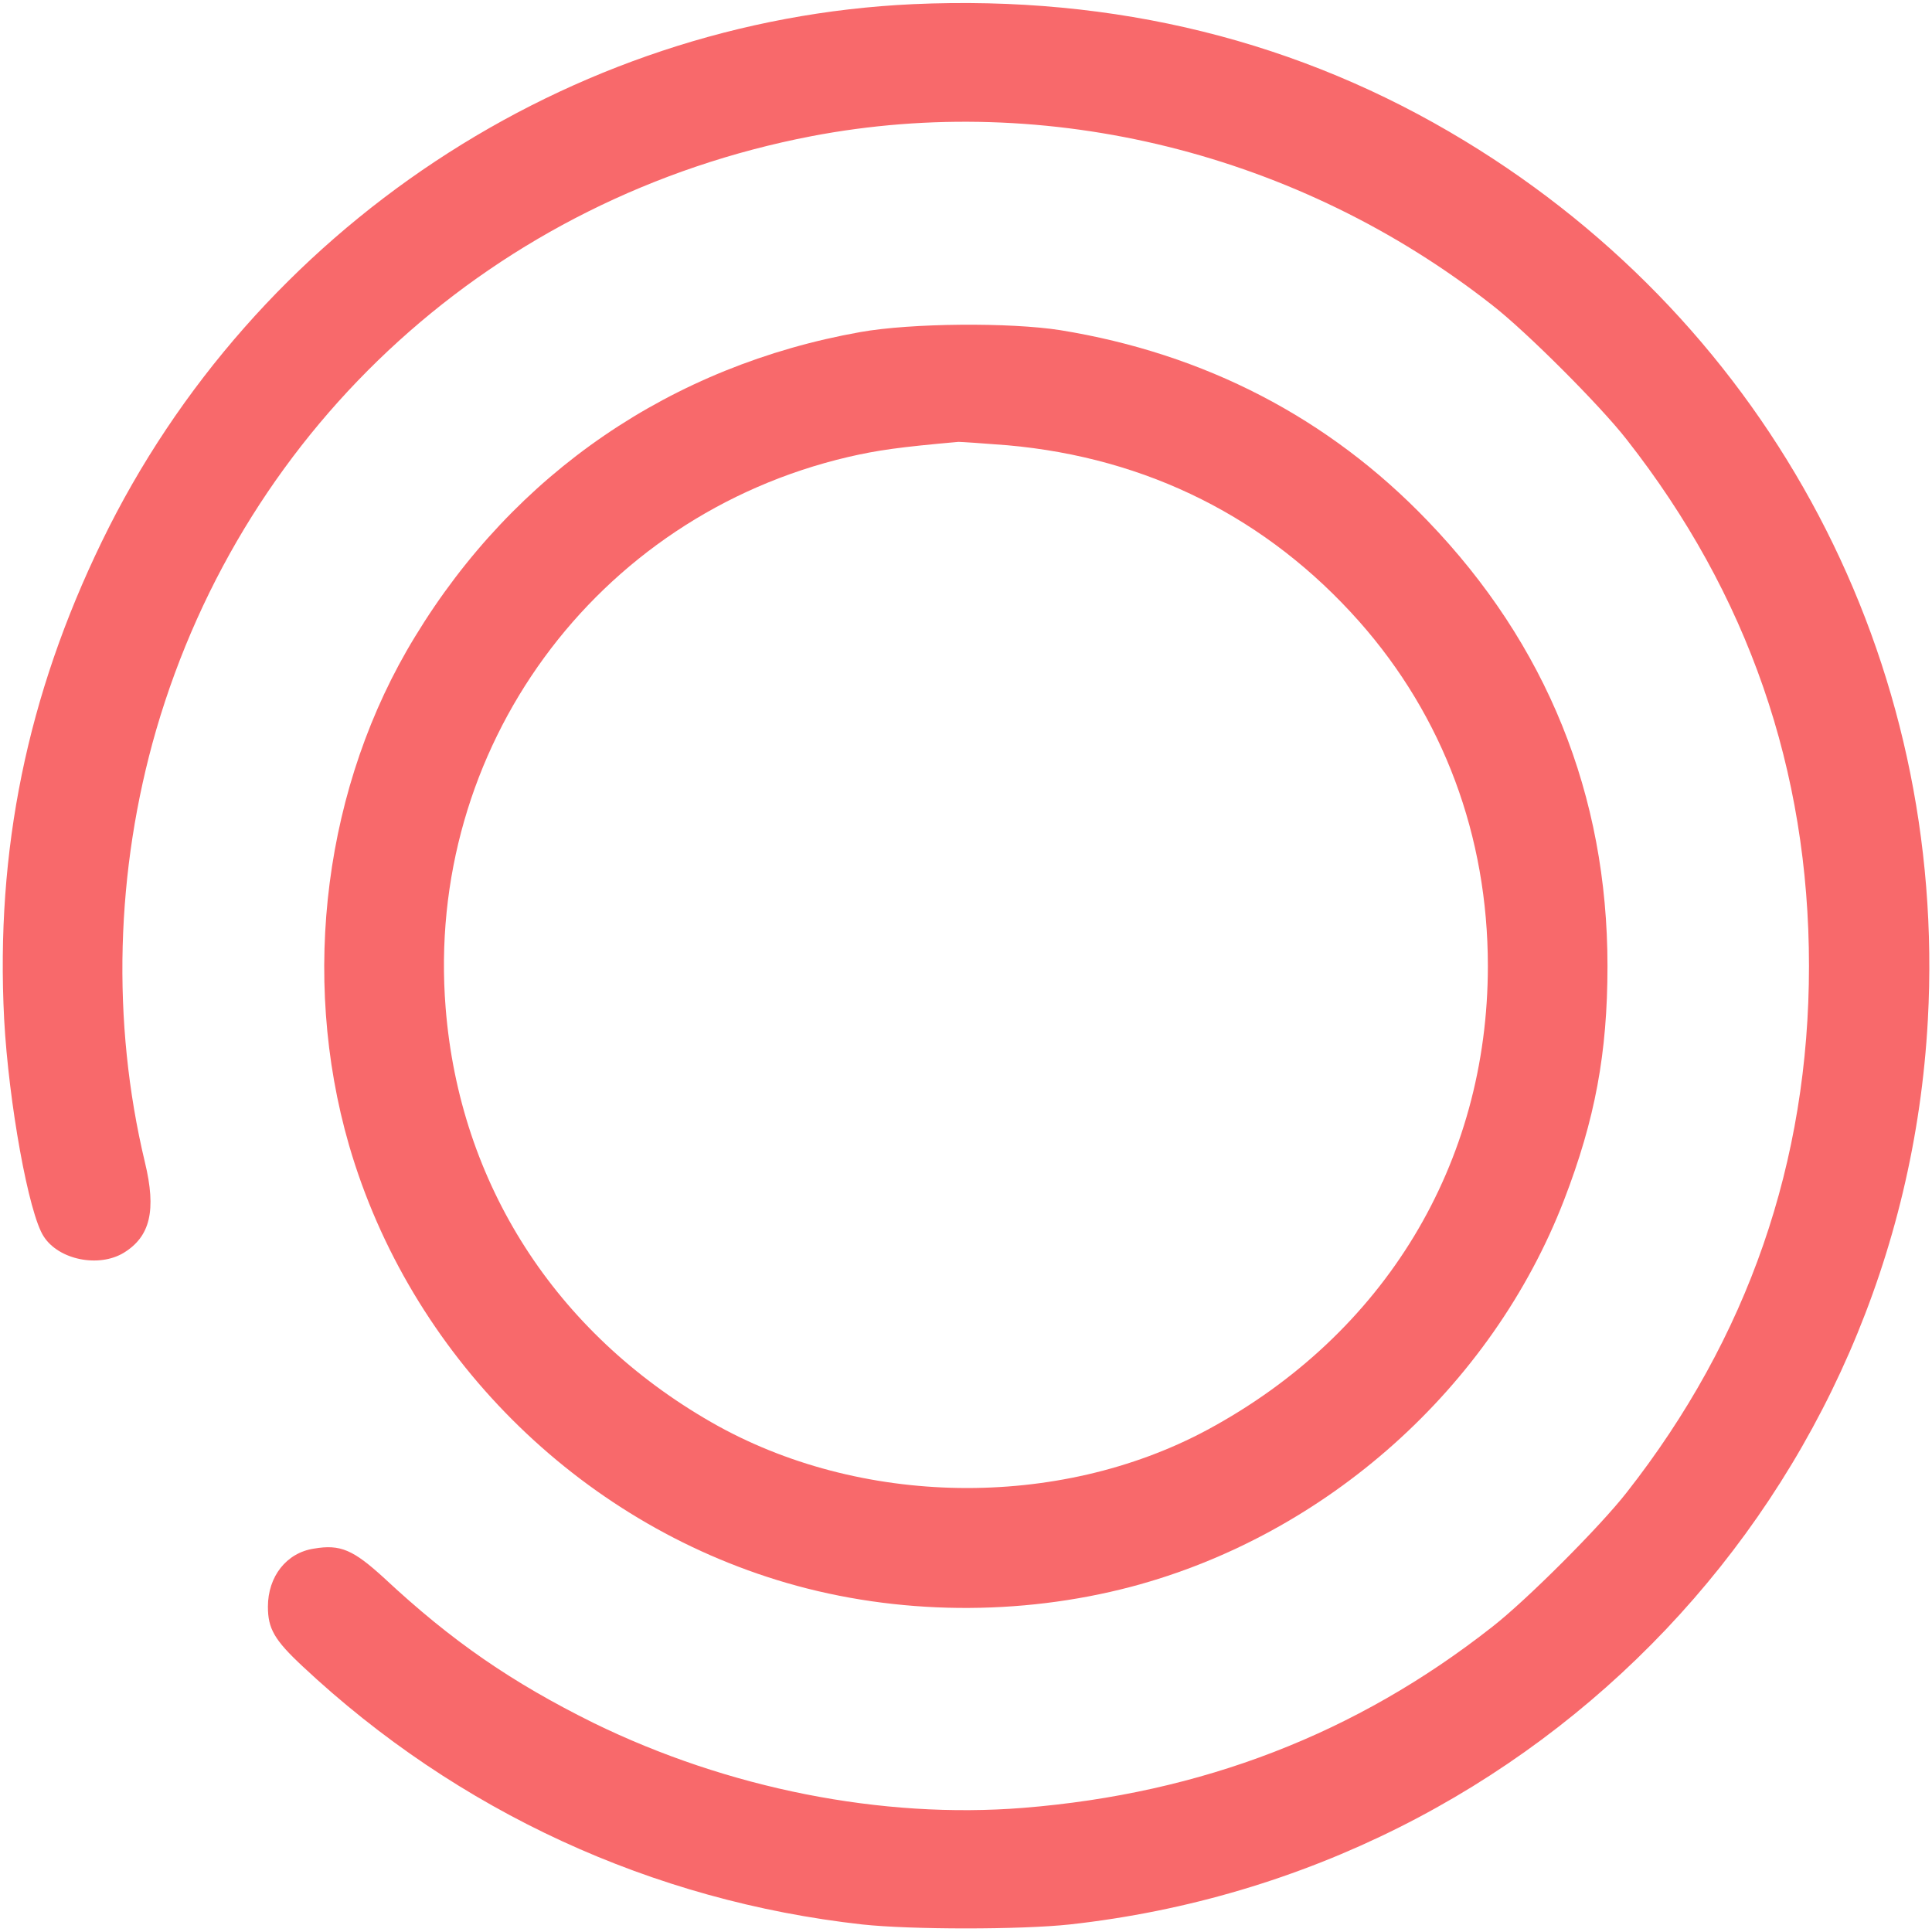
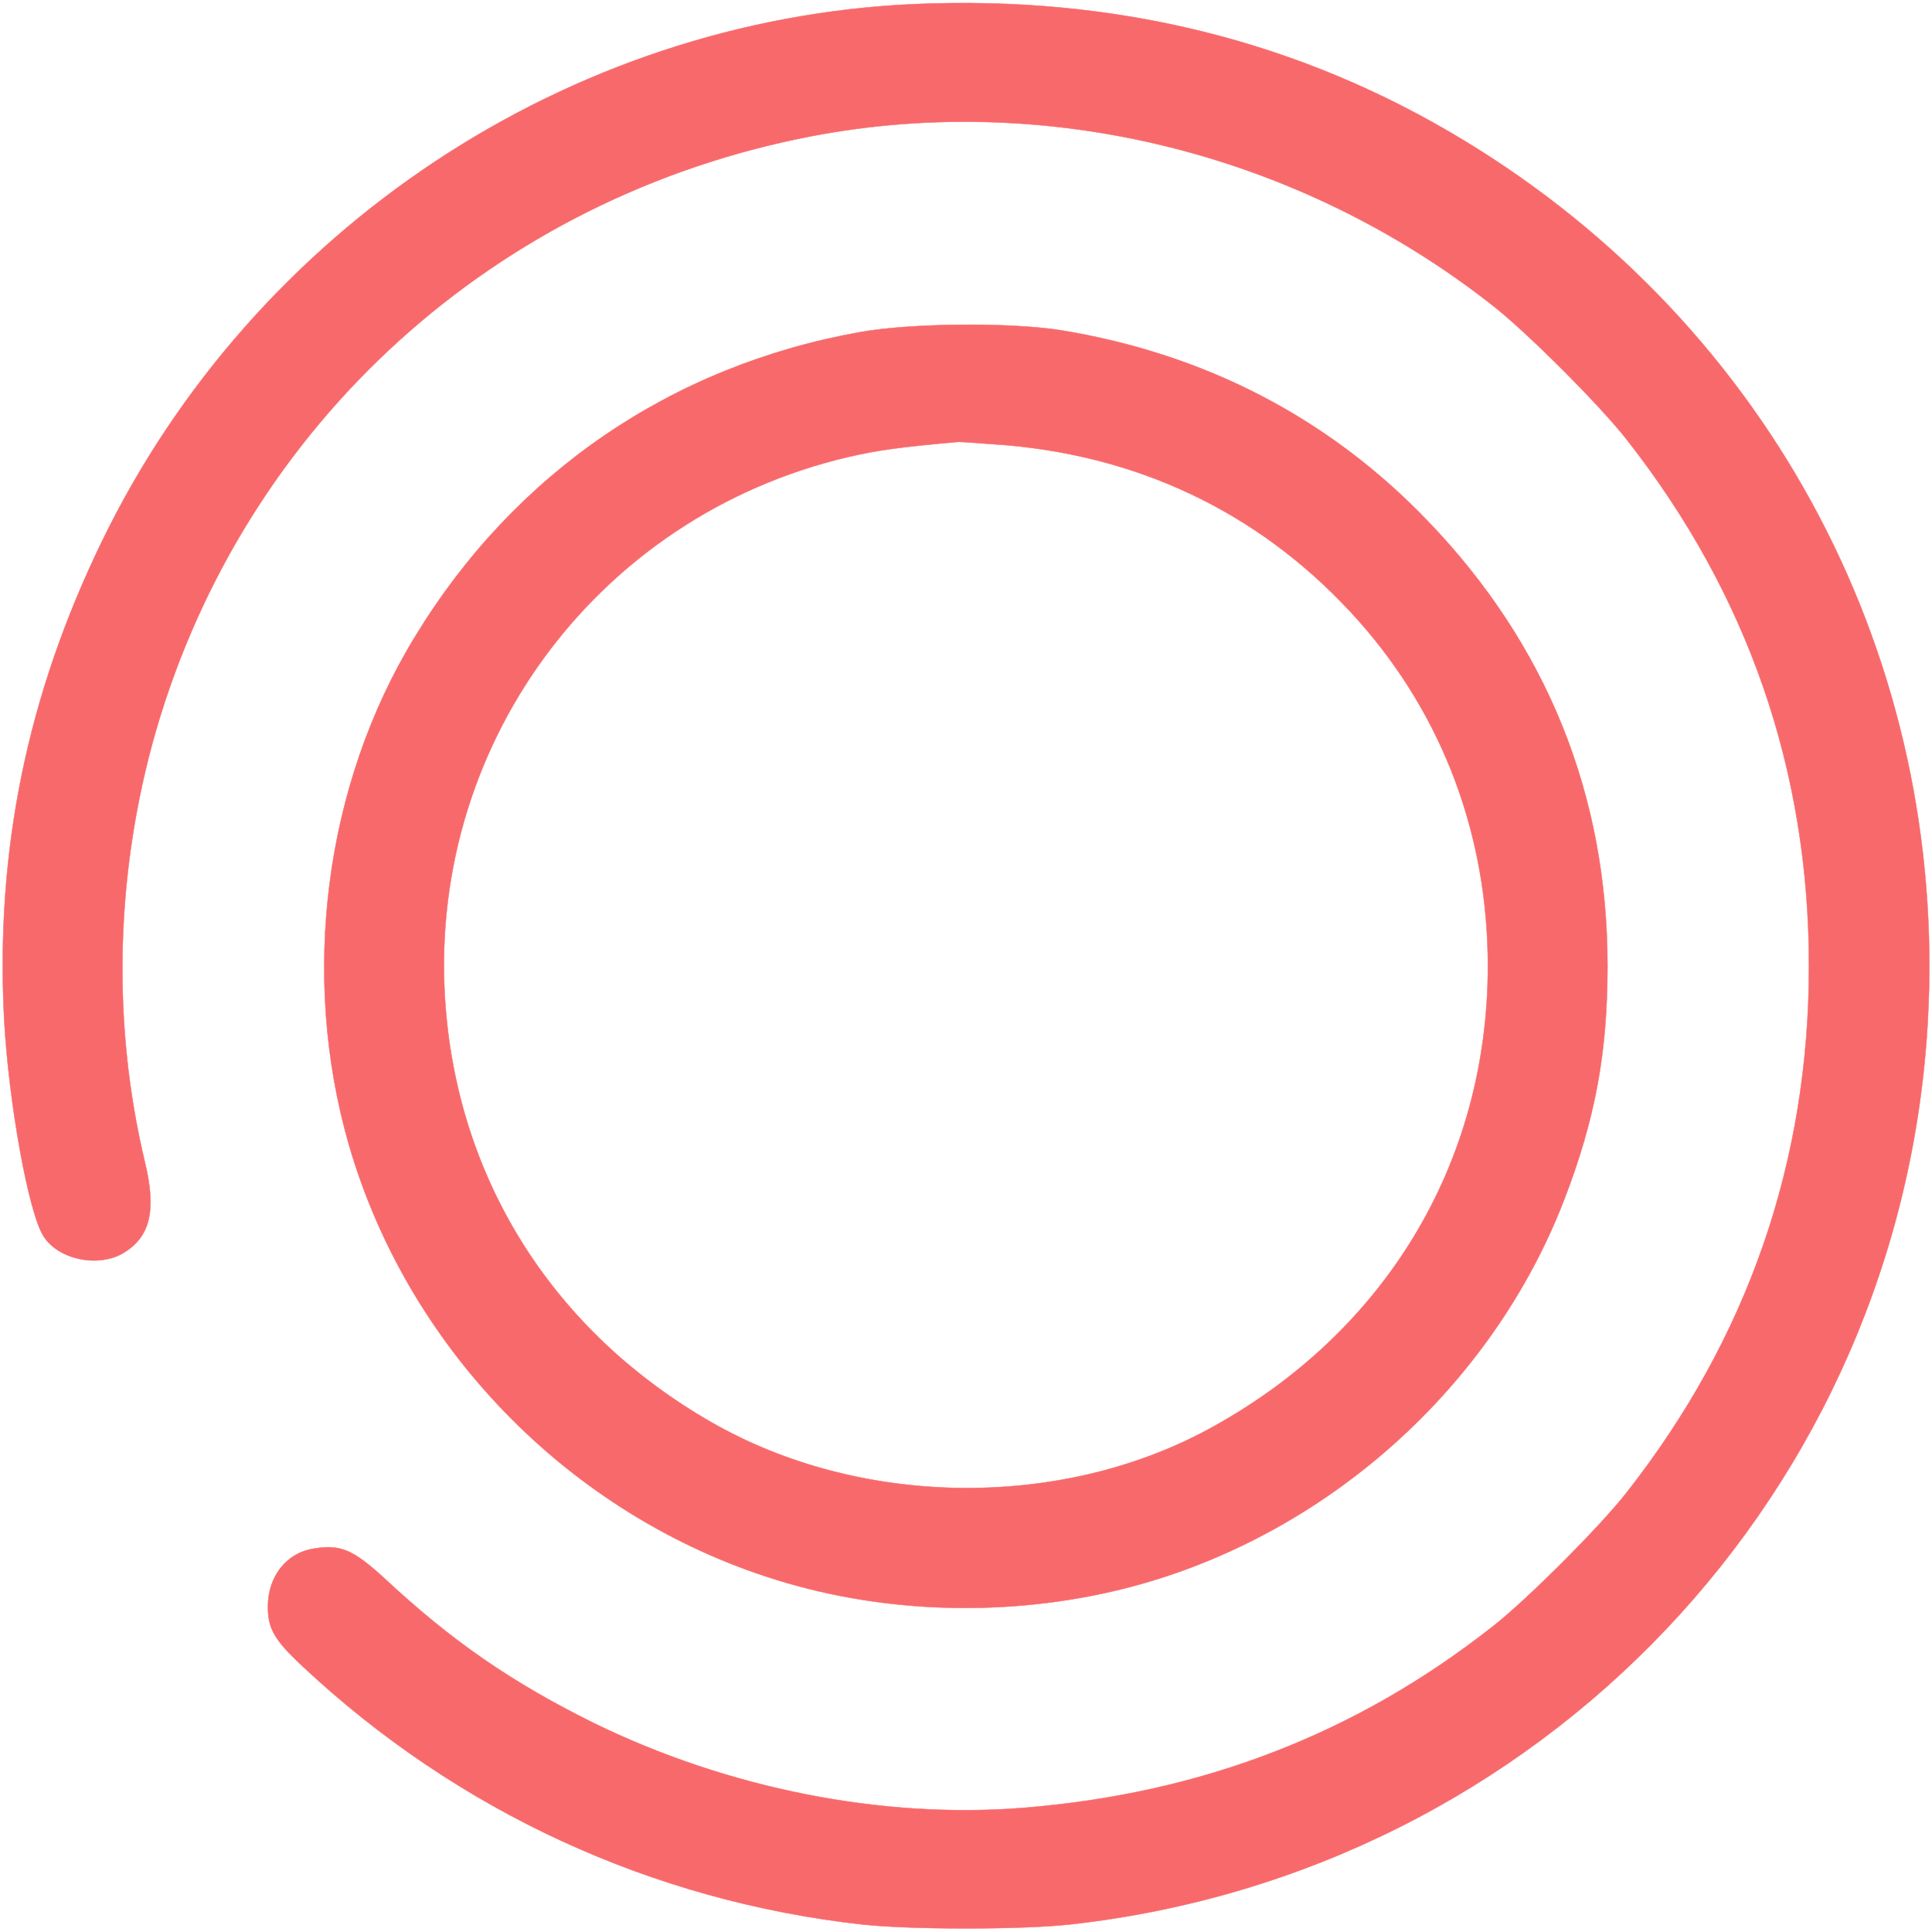
<svg xmlns="http://www.w3.org/2000/svg" version="1.0" width="512pt" height="512pt" viewBox="0 0 512 512" preserveAspectRatio="xMidYMid meet">
-   <g transform="translate(0,512) scale(0.1,-0.1)" fill="#F8696B" stroke="none">
+   <g transform="translate(0,512) scale(0.1,-0.1)" fill="#F8696B" stroke="#F8696B">
    <path d="M2420 5109 c-913 -42 -1747 -594 -2150 -1424 -198 -408 -282 -818 -259 -1266 12 -221 65 -516 105 -576 40 -62 146 -83 212 -43 70 43 87 112 56 240 -89 372 -78 773 30 1146 237 812 899 1412 1736 1573 627 120 1292 -45 1805 -448 90 -70 286 -266 356 -356 321 -409 483 -876 483 -1395 0 -519 -162 -986 -483 -1395 -70 -90 -266 -286 -356 -356 -361 -284 -771 -442 -1243 -480 -375 -30 -783 51 -1139 225 -216 107 -375 216 -555 384 -82 75 -116 90 -186 78 -73 -11 -122 -74 -122 -154 0 -58 17 -88 92 -158 411 -385 927 -622 1483 -684 129 -14 421 -14 550 0 1249 138 2206 1148 2274 2397 52 952 -414 1836 -1228 2330 -436 265 -926 386 -1461 362z" />
    <path d="M2280 4240 c-500 -89 -916 -373 -1180 -807 -240 -392 -305 -898 -175 -1348 161 -554 606 -999 1160 -1160 292 -85 617 -88 913 -10 517 137 955 528 1147 1025 82 213 115 389 115 620 0 453 -161 852 -477 1180 -262 273 -591 443 -973 505 -134 21 -395 19 -530 -5z m390 -300 c371 -33 689 -193 932 -467 223 -252 341 -569 341 -913 0 -524 -274 -976 -743 -1229 -396 -213 -923 -205 -1315 20 -413 237 -667 632 -704 1098 -55 686 396 1303 1067 1460 78 18 135 26 292 40 8 0 67 -4 130 -9z" />
  </g>
</svg>
